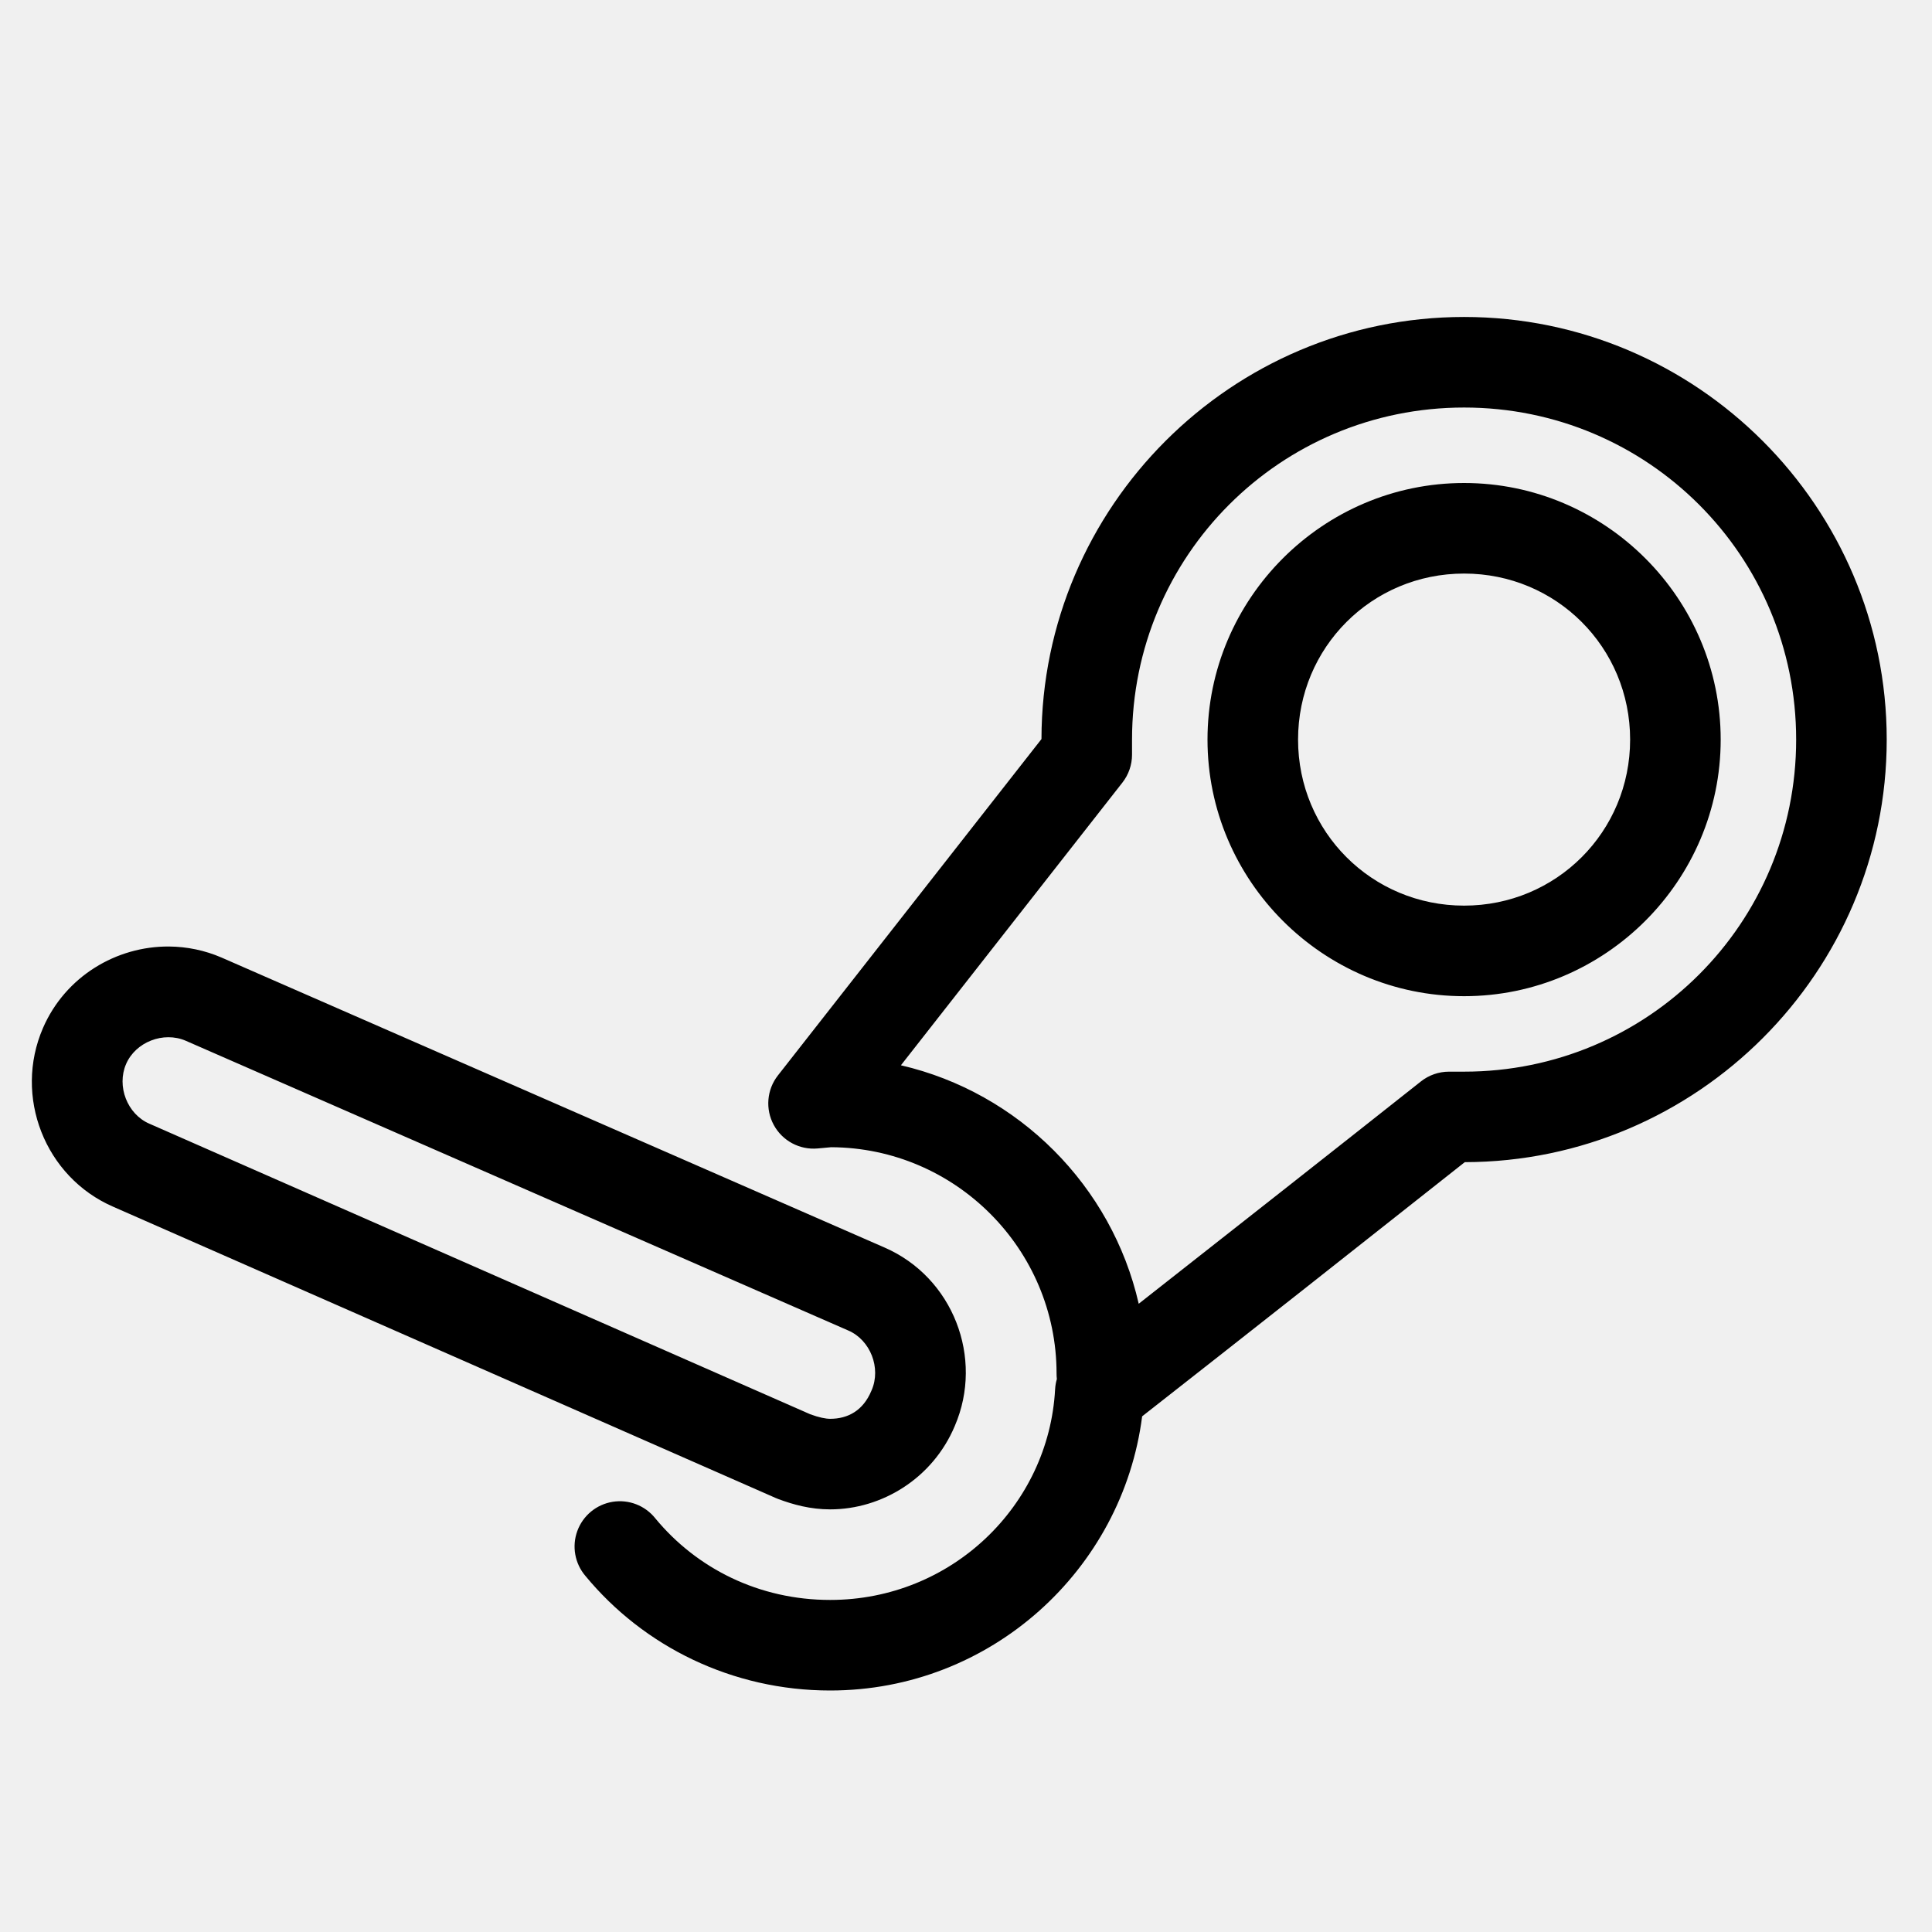
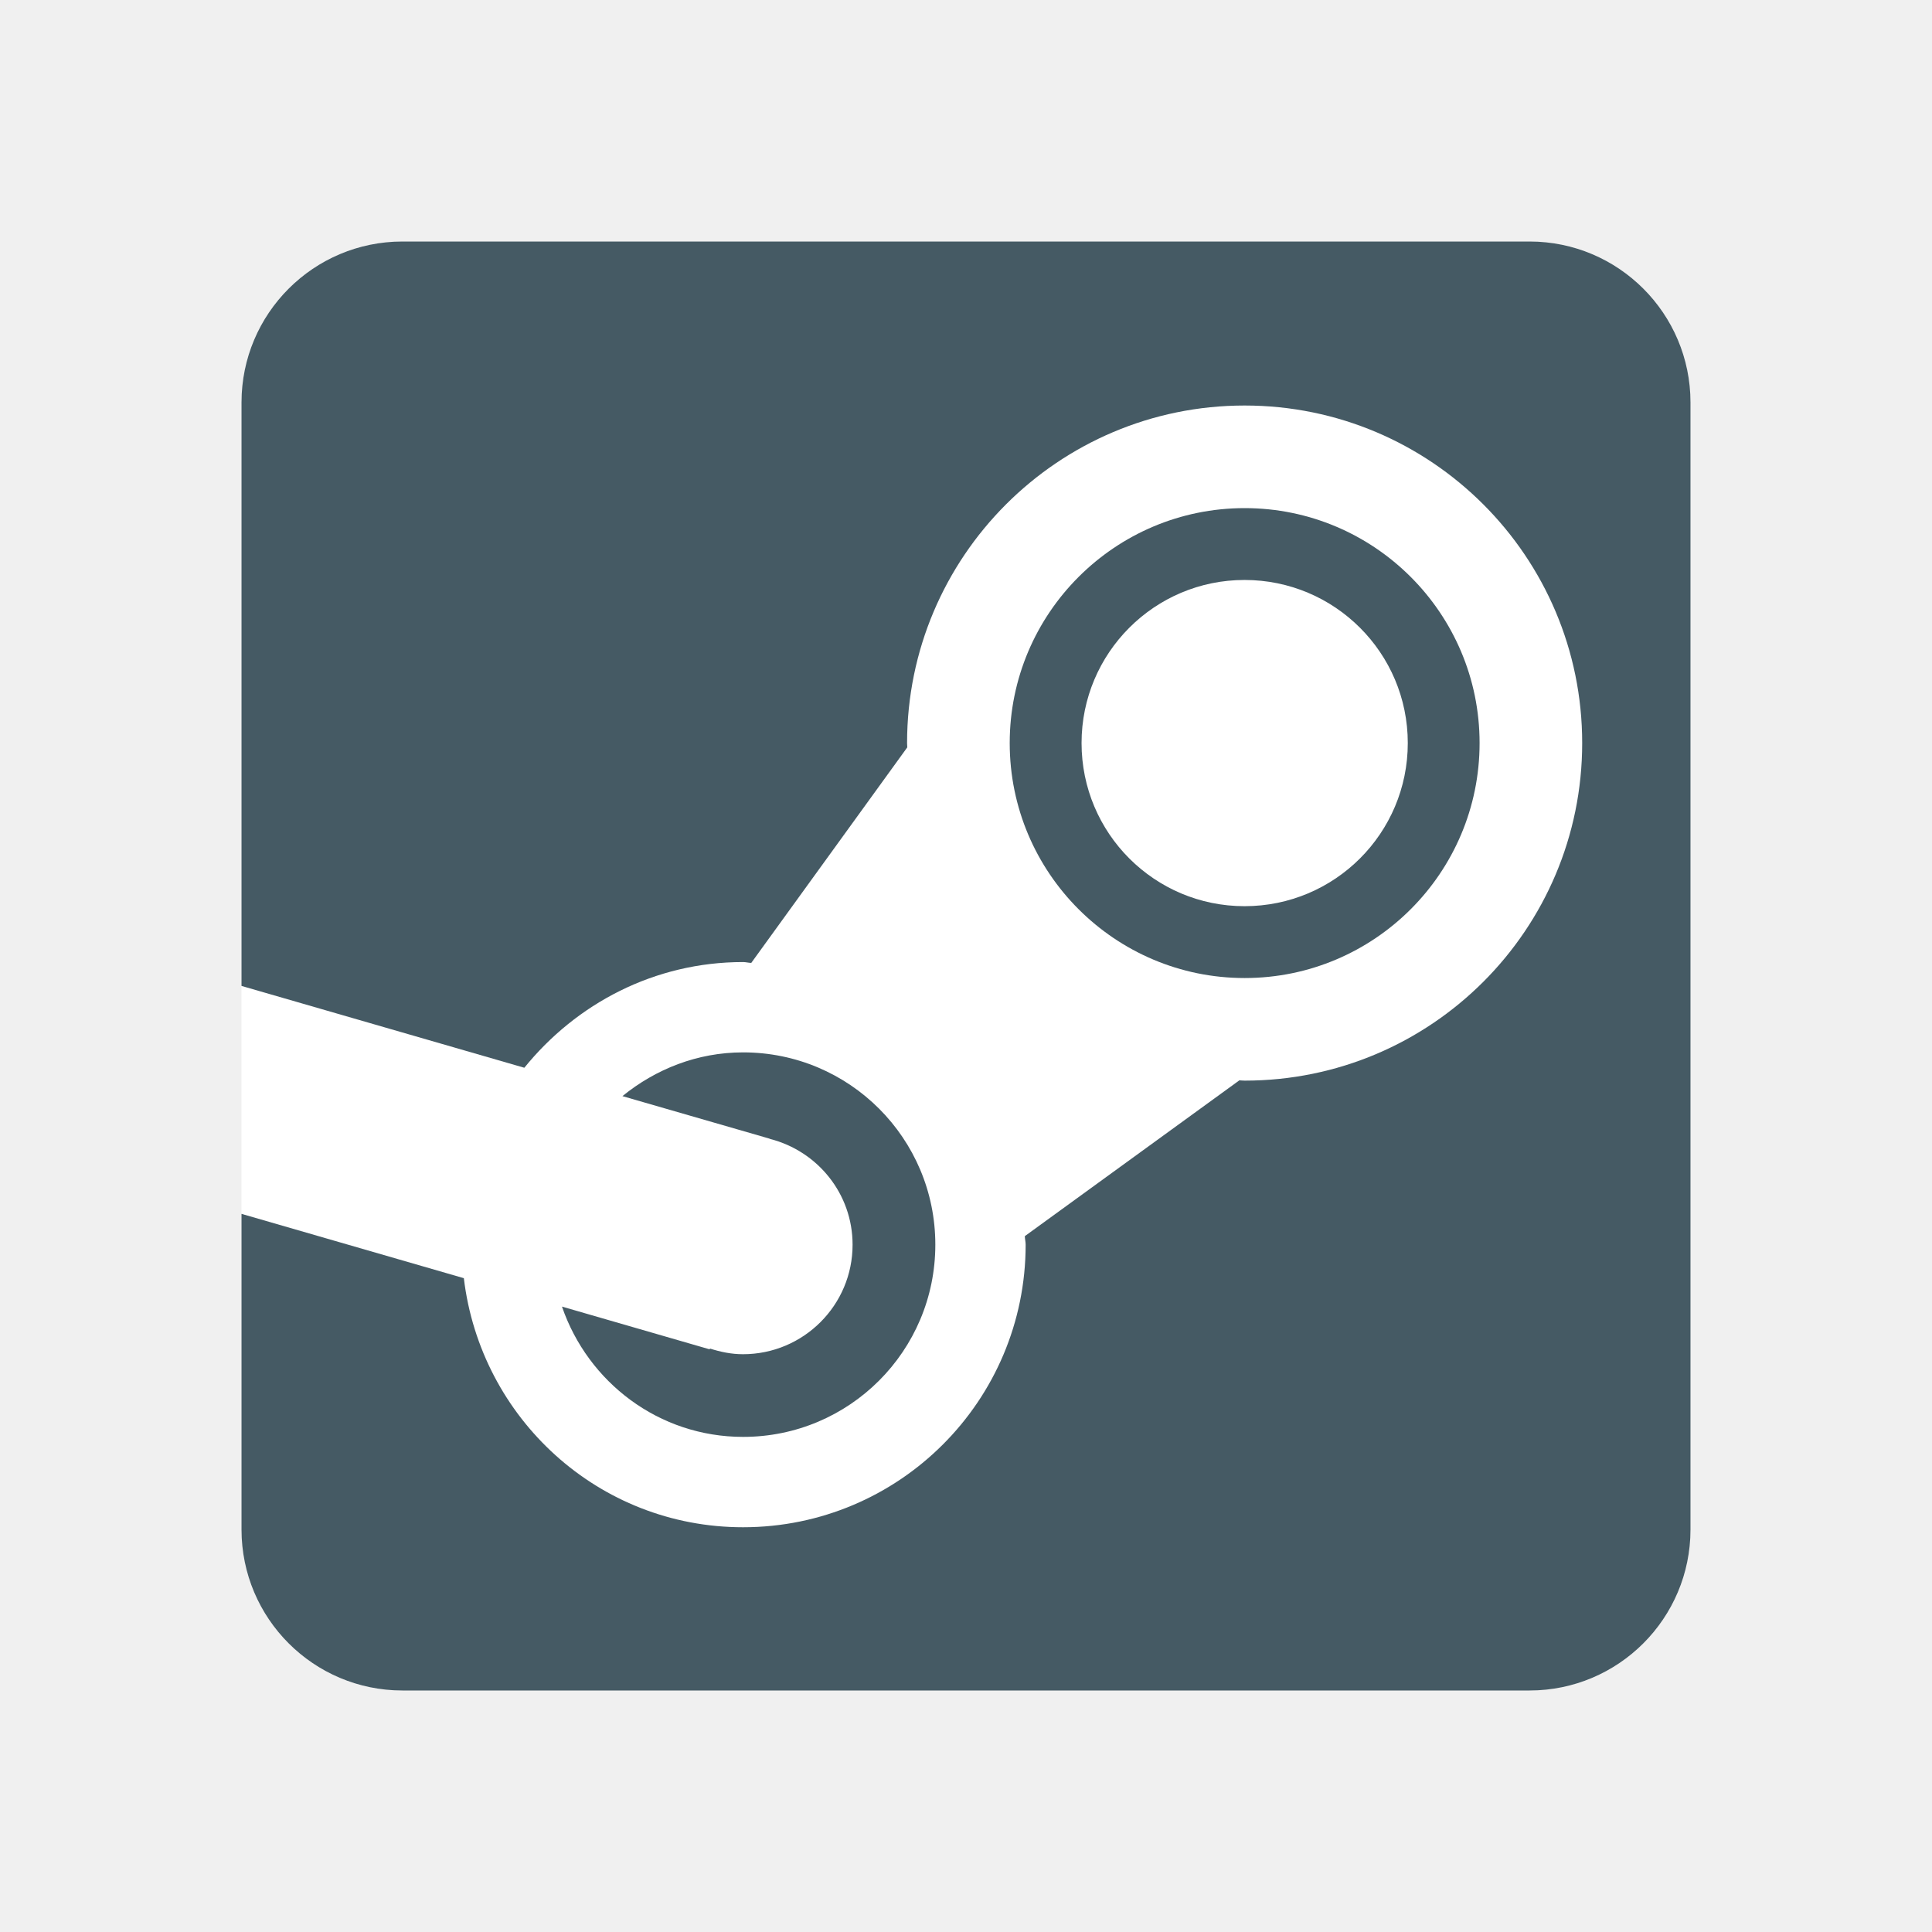
- <svg xmlns="http://www.w3.org/2000/svg" fill="#000000" viewBox="0 0 128 128" width="64px" height="64px">
-   <path d="M 97 21 C 81.589 21 69.019 33.558 69 48.965 L 51.539 71.25 A 3 3 0 0 0 54.172 76.088 L 55.066 76.006 C 63.299 76.043 70 82.759 70 91 A 3 3 0 0 0 70.02 91.365 A 3 3 0 0 0 69.904 92.039 C 69.489 99.755 63.038 106 55 106 C 50.293 106 46.158 103.918 43.414 100.592 A 3 3 0 1 0 38.785 104.408 C 42.641 109.082 48.507 112 55 112 C 65.644 112 74.367 104.012 75.67 93.836 C 82.207 88.716 90.27 82.358 97.045 76.996 C 112.447 76.971 125 64.408 125 49 C 125 33.577 112.423 21 97 21 z M 97 27 C 109.177 27 119 36.823 119 49 C 119 61.177 109.177 71 97 71 L 96 71 A 3 3 0 0 0 94.139 71.648 C 88.311 76.262 81.558 81.575 75.443 86.377 C 73.66 78.562 67.493 72.387 59.688 70.578 L 74.361 51.85 A 3 3 0 0 0 75 50 L 75 49 C 75 36.823 84.823 27 97 27 z M 97 32 C 87.647 32 80 39.647 80 49 C 80 58.353 87.647 66 97 66 C 106.353 66 114 58.353 114 49 C 114 39.647 106.353 32 97 32 z M 97 38 C 103.111 38 108 42.889 108 49 C 108 55.111 103.111 60 97 60 C 90.889 60 86 55.111 86 49 C 86 42.889 90.889 38 97 38 z M 11.211 62.709 C 7.704 62.679 4.324 64.701 2.848 68.107 C 0.887 72.632 2.966 77.985 7.508 79.953 L 51.393 99.246 A 3 3 0 0 0 51.547 99.309 C 52.552 99.686 53.7 100 55 100 C 58.422 100 61.797 97.948 63.256 94.477 C 65.204 89.959 63.132 84.621 58.602 82.652 L 14.701 63.451 A 3 3 0 0 0 14.693 63.447 C 13.562 62.957 12.38 62.719 11.211 62.709 z M 11.156 68.719 C 11.547 68.719 11.938 68.793 12.307 68.953 L 56.197 88.148 A 3 3 0 0 0 56.207 88.152 C 57.665 88.784 58.387 90.632 57.748 92.107 A 3 3 0 0 0 57.73 92.146 C 57.183 93.46 56.17 94 55 94 C 54.705 94 54.256 93.912 53.676 93.697 L 9.908 74.453 A 3 3 0 0 0 9.893 74.447 C 8.434 73.815 7.714 71.968 8.354 70.492 C 8.67 69.763 9.288 69.218 10.014 68.936 C 10.376 68.794 10.766 68.719 11.156 68.719 z" />
+ <svg xmlns="http://www.w3.org/2000/svg" viewBox="0 0 48 48" width="48px" height="48px">
+   <path fill="#FFF" d="M42,38c0,2.209-1.791,4-4,4H10c-2.209,0-4-1.791-4-4V10c0-2.209,1.791-4,4-4h28c2.209,0,4,1.791,4,4V38z" />
+   <path fill="#455A64" d="M18.459 33.645c-.288 0-.56-.057-.822-.141l-.005.02-3.67-1.062c.644 1.878 2.406 3.237 4.5 3.237 2.641 0 4.776-2.136 4.776-4.776s-2.135-4.777-4.776-4.777c-1.141 0-2.175.418-2.998 1.087L19 28.255c.029.007.055.018.084.024l.049.016v.002c1.177.301 2.049 1.359 2.049 2.626C21.184 32.424 19.964 33.645 18.459 33.645zM30.923 24.299c3.222 0 5.837-2.615 5.837-5.838 0-3.222-2.615-5.837-5.837-5.837-3.221 0-5.837 2.615-5.837 5.837C25.086 21.684 27.702 24.299 30.923 24.299zM30.92 14.409c2.24 0 4.056 1.813 4.056 4.052 0 2.241-1.815 4.053-4.056 4.053-2.236 0-4.049-1.812-4.049-4.053C26.871 16.223 28.684 14.409 30.92 14.409z" />
+   <path fill="#455A64" d="M38,6h-2.75h-22.5H10c-2.209,0-4,1.791-4,4v2.75v4.236v7.509l7.027,2.033c1.287-1.59,3.229-2.626,5.434-2.626c0.07,0,0.135,0.02,0.204,0.021l3.876-5.355c0-0.035-0.005-0.072-0.005-0.105c0-4.63,3.755-8.388,8.387-8.388c4.633,0,8.386,3.757,8.386,8.386c0,4.633-3.753,8.387-8.386,8.387c-0.044,0-0.087-0.006-0.132-0.007l-5.33,3.871c0.002,0.07,0.021,0.14,0.021,0.211c0,3.878-3.142,7.021-7.021,7.021c-3.593,0-6.52-2.707-6.937-6.188L6,30.158v2.583v2.509V38c0,2.209,1.791,4,4,4h2.75h22.5H38c2.209,0,4-1.791,4-4v-2.75v-22.5V10C42,7.791,40.209,6,38,6z" />
</svg>
